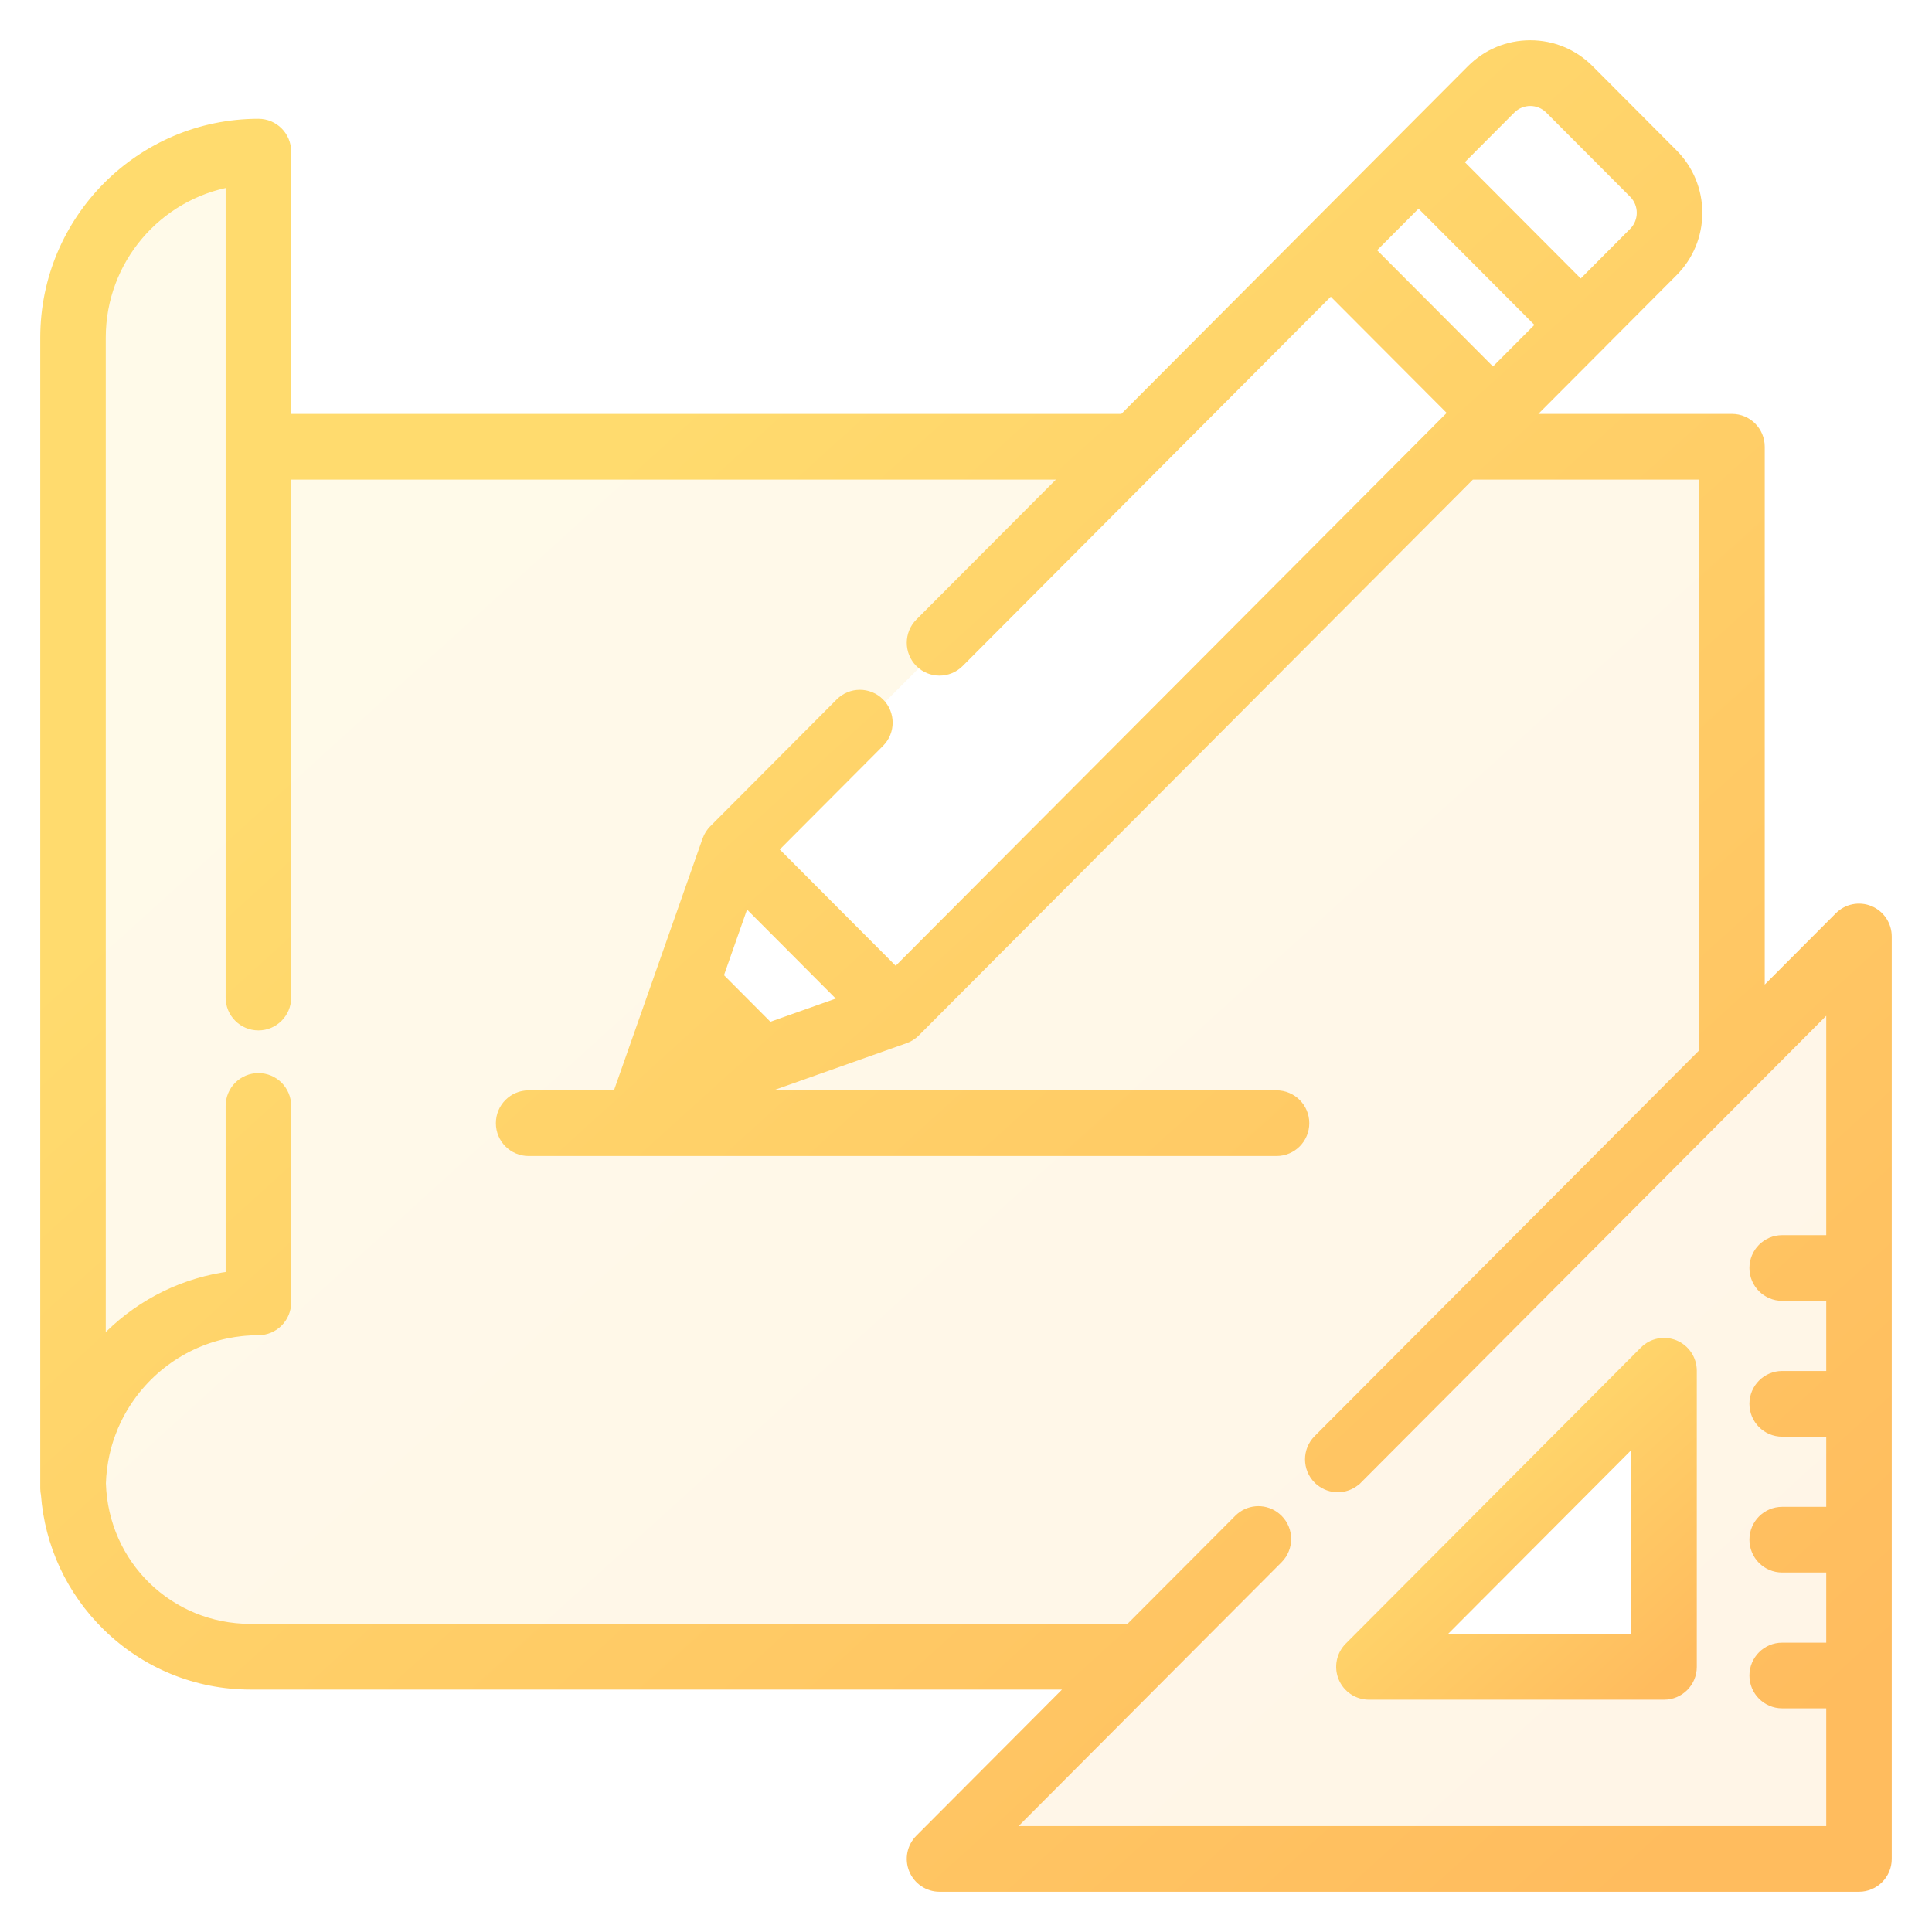
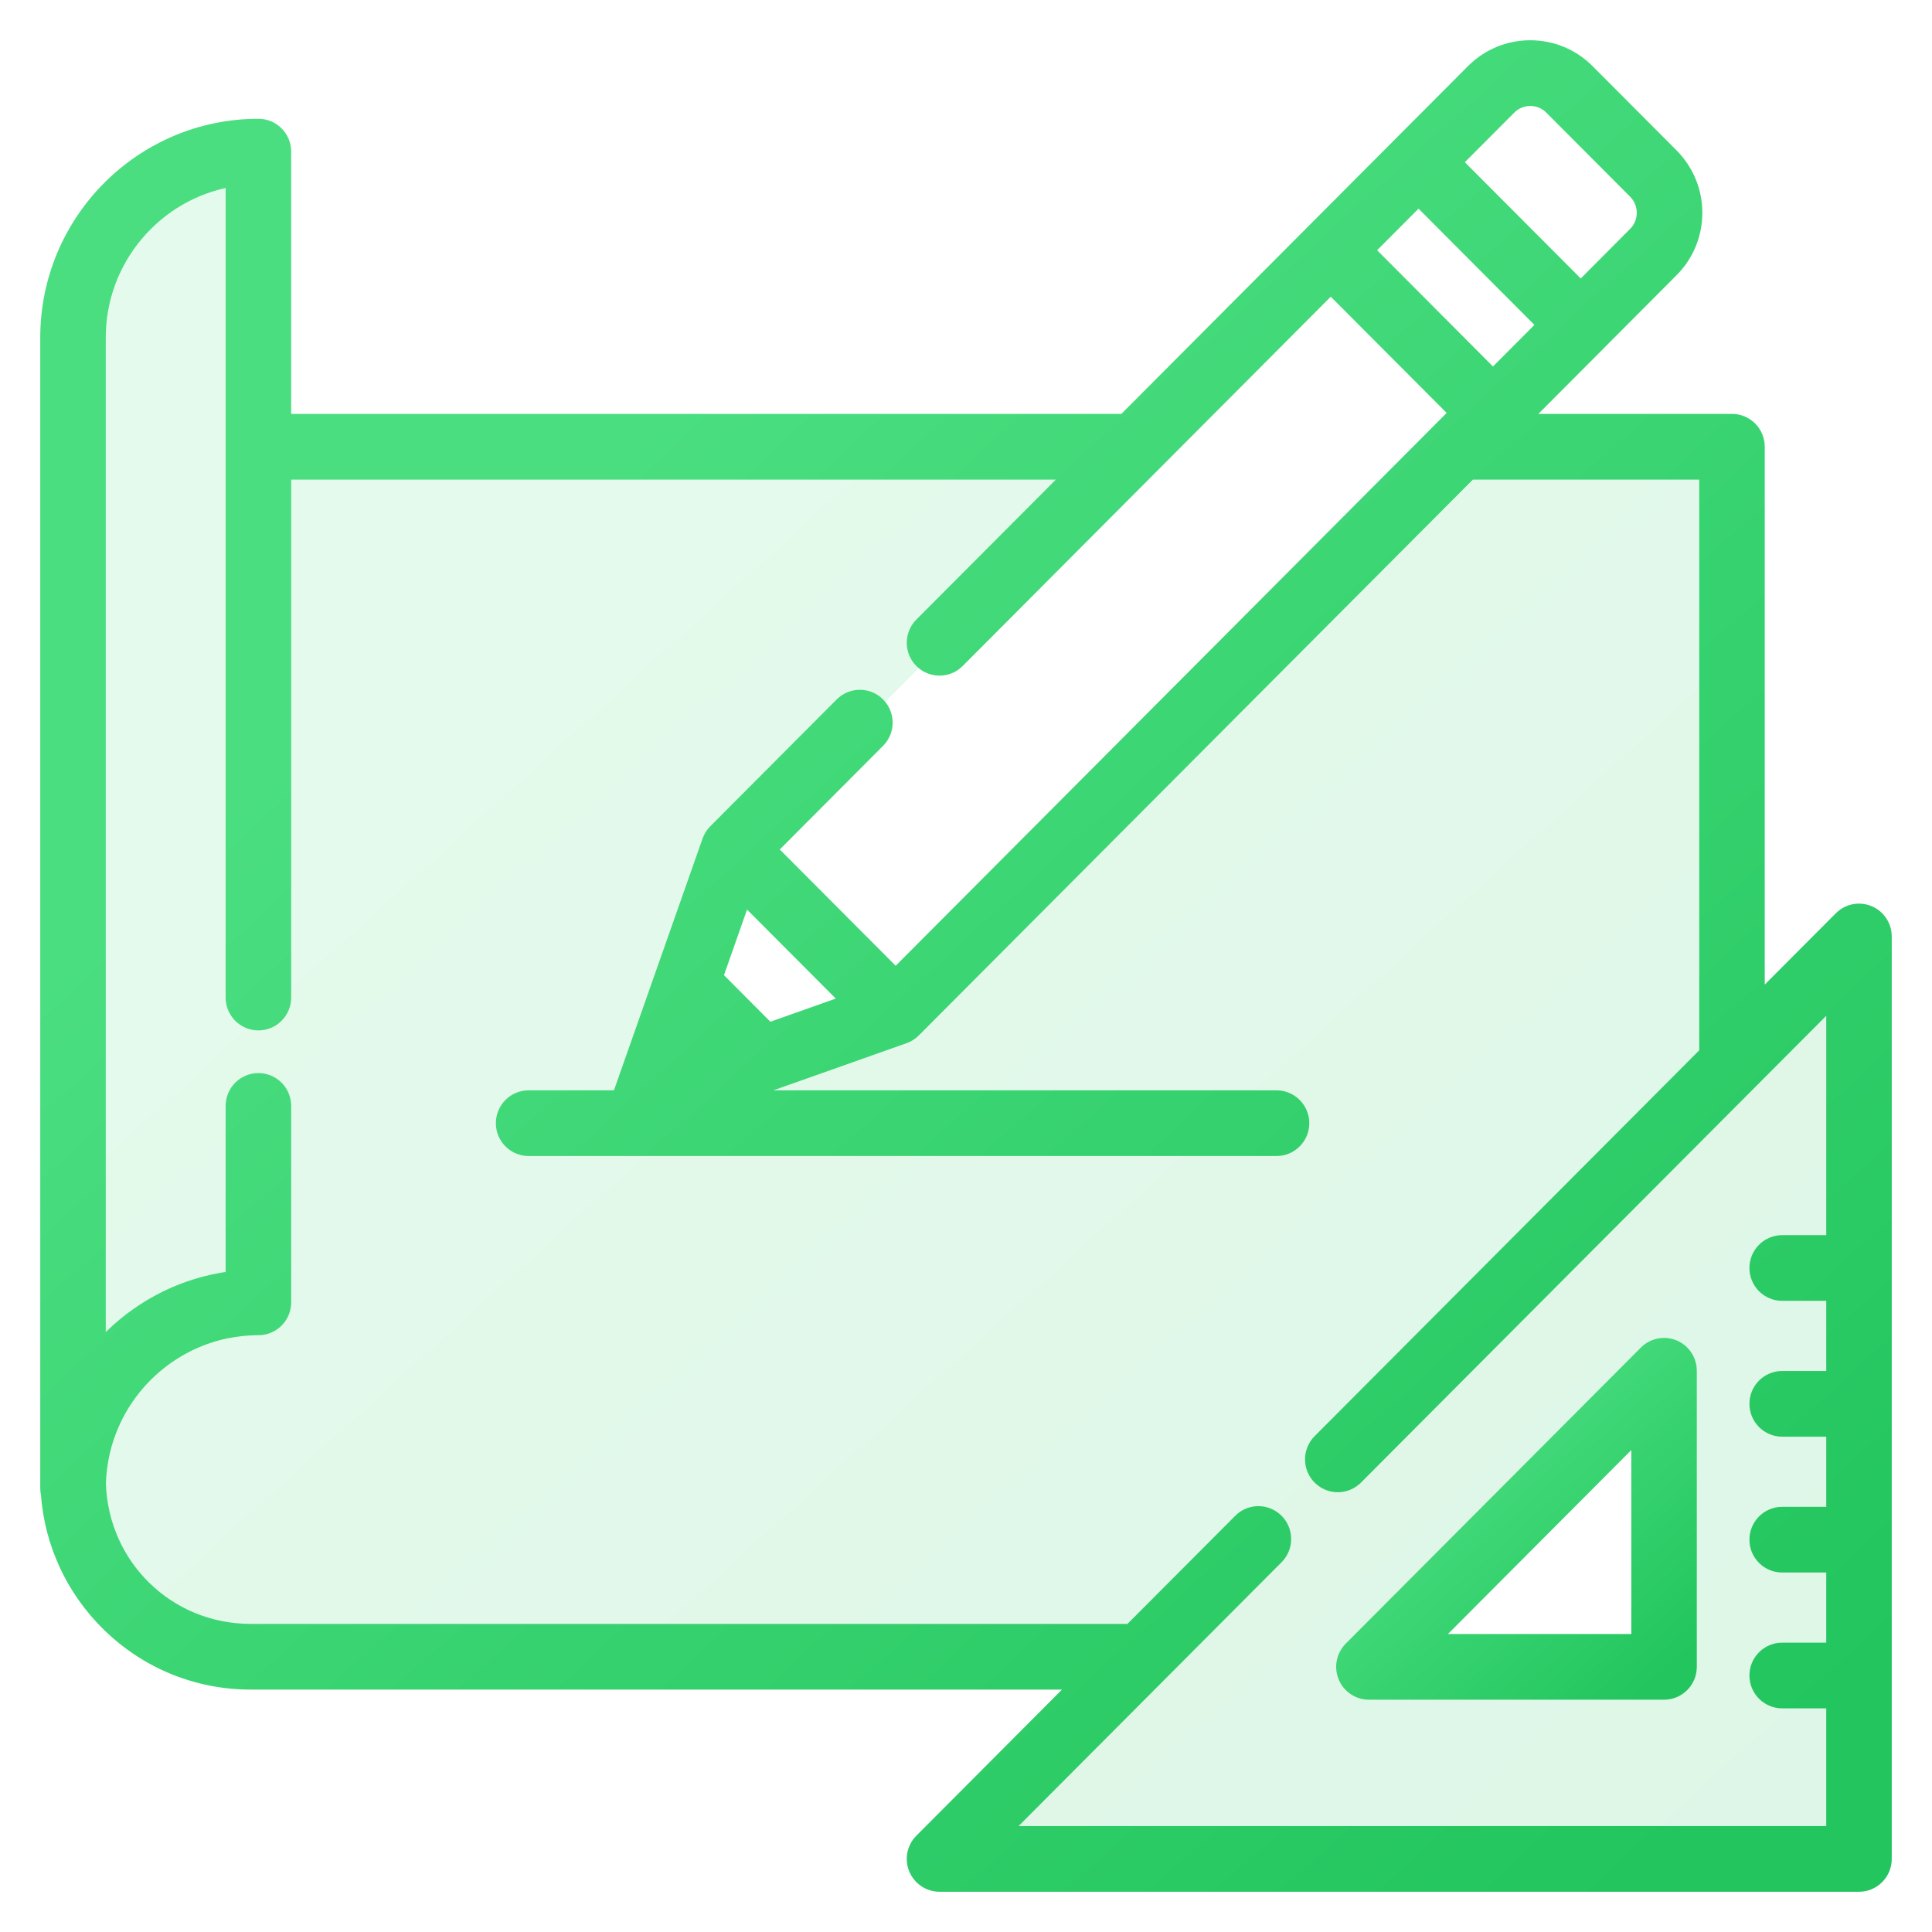
<svg xmlns="http://www.w3.org/2000/svg" width="42" height="42" viewBox="0 0 42 42" fill="none">
  <path opacity="0.15" fill-rule="evenodd" clip-rule="evenodd" d="M40.638 19.814C40.418 19.723 40.166 19.773 39.998 19.942L38.239 21.706V9.712C38.239 9.386 37.977 9.123 37.652 9.123H33.141L34.779 7.48L34.779 7.479L36.357 5.896C36.695 5.557 36.882 5.106 36.882 4.626C36.882 4.147 36.695 3.696 36.357 3.356L34.533 1.526C34.195 1.187 33.745 1 33.267 1C32.789 1 32.339 1.187 32.001 1.526L30.422 3.11L28.515 5.023L24.429 9.123H6.205V3.296C6.205 2.97 5.942 2.707 5.618 2.707C3.071 2.707 1 4.785 1 7.339V32.356C1 32.399 1.005 32.442 1.014 32.483C1.095 33.566 1.562 34.573 2.344 35.338C3.179 36.155 4.281 36.605 5.447 36.605H23.388L20.009 39.995C19.841 40.163 19.791 40.416 19.882 40.636C19.973 40.856 20.187 41 20.424 41H40.413C40.737 41 41 40.736 41 40.411V20.358C41 20.12 40.857 19.905 40.638 19.814ZM32.831 2.359C33.072 2.118 33.463 2.118 33.703 2.359L35.527 4.189C35.767 4.43 35.767 4.822 35.527 5.063L34.364 6.231L31.668 3.526L32.831 2.359ZM30.838 4.359L33.533 7.063L32.456 8.144L29.761 5.44L30.838 4.359ZM18.397 21.76L16.715 22.356L15.595 21.232L16.188 19.544L18.397 21.76ZM35.829 30.171L30.171 35.829C30.108 35.892 30.152 36 30.241 36H36V30.241C36 30.152 35.892 30.108 35.829 30.171ZM16 18.5L19.5 22L32.5 9L29 5.5L16 18.5Z" fill="url(#paint0_linear)" />
  <path d="M36.4 29.255C36.18 29.164 35.928 29.214 35.76 29.383L29.344 35.819C29.176 35.988 29.126 36.241 29.217 36.461C29.308 36.681 29.522 36.825 29.759 36.825H36.175C36.499 36.825 36.762 36.561 36.762 36.236V29.799C36.762 29.561 36.619 29.346 36.4 29.255ZM31.176 35.647L35.588 31.221V35.647H31.176Z" fill="url(#paint1_linear)" stroke="url(#paint2_linear)" stroke-width="0.25" />
  <path d="M40.638 19.814C40.418 19.723 40.166 19.773 39.998 19.942L38.239 21.706V9.712C38.239 9.386 37.977 9.123 37.652 9.123H33.141L34.779 7.48C34.779 7.48 34.779 7.479 34.779 7.479L36.357 5.896C36.695 5.557 36.882 5.106 36.882 4.626C36.882 4.147 36.695 3.696 36.357 3.356L34.533 1.526C34.195 1.187 33.745 1 33.267 1C32.789 1 32.339 1.187 32.001 1.526L30.422 3.11L28.515 5.023L24.429 9.123H6.205V3.296C6.205 2.97 5.942 2.707 5.618 2.707C3.071 2.707 1 4.785 1 7.339V32.356C1 32.399 1.005 32.442 1.014 32.483C1.095 33.566 1.562 34.573 2.344 35.338C3.179 36.155 4.281 36.605 5.447 36.605H23.388L20.009 39.995C19.841 40.163 19.791 40.416 19.882 40.636C19.973 40.856 20.187 41 20.424 41H40.413C40.737 41 41 40.736 41 40.411V20.358C41 20.12 40.857 19.905 40.638 19.814ZM32.831 2.359C33.072 2.118 33.463 2.118 33.703 2.359L35.527 4.189C35.767 4.43 35.767 4.822 35.527 5.063L34.364 6.231L31.668 3.526L32.831 2.359ZM30.838 4.359L33.533 7.063L32.456 8.144L29.761 5.44L30.838 4.359ZM39.826 26.976H38.743C38.419 26.976 38.156 27.24 38.156 27.565C38.156 27.891 38.419 28.154 38.743 28.154H39.826V29.929H38.743C38.419 29.929 38.156 30.193 38.156 30.518C38.156 30.844 38.419 31.107 38.743 31.107H39.826V32.882H38.743C38.419 32.882 38.156 33.146 38.156 33.471C38.156 33.797 38.419 34.06 38.743 34.06H39.826V35.835H38.743C38.419 35.835 38.156 36.099 38.156 36.424C38.156 36.749 38.419 37.013 38.743 37.013H39.826V39.822H21.842L27.772 33.873C28.001 33.643 28.001 33.27 27.772 33.04C27.746 33.014 27.717 32.991 27.688 32.97C27.459 32.813 27.145 32.836 26.942 33.04L24.562 35.427H5.448C3.667 35.427 2.233 34.032 2.177 32.249C2.18 32.137 2.189 32.026 2.203 31.917C2.203 31.916 2.203 31.915 2.203 31.915C2.21 31.863 2.218 31.811 2.227 31.759C2.228 31.753 2.229 31.747 2.23 31.741C2.238 31.695 2.247 31.65 2.257 31.604C2.26 31.591 2.263 31.579 2.266 31.566C2.275 31.527 2.285 31.489 2.295 31.451C2.3 31.43 2.306 31.41 2.312 31.389C2.321 31.359 2.33 31.329 2.339 31.3C2.349 31.27 2.359 31.241 2.369 31.212C2.376 31.192 2.383 31.171 2.391 31.151C2.405 31.112 2.42 31.074 2.436 31.036C2.44 31.025 2.445 31.014 2.449 31.003C2.469 30.956 2.49 30.91 2.512 30.864C2.513 30.862 2.514 30.86 2.515 30.858C2.974 29.905 3.858 29.194 4.917 28.973C4.92 28.973 4.923 28.972 4.926 28.971C4.975 28.961 5.024 28.953 5.073 28.945C5.082 28.944 5.09 28.942 5.098 28.941C5.143 28.934 5.188 28.928 5.233 28.923C5.246 28.922 5.258 28.92 5.271 28.919C5.314 28.914 5.358 28.912 5.402 28.909C5.416 28.908 5.43 28.906 5.444 28.906C5.501 28.903 5.559 28.901 5.618 28.901C5.942 28.901 6.205 28.638 6.205 28.312V24.042C6.205 23.716 5.942 23.453 5.618 23.453C5.293 23.453 5.03 23.716 5.03 24.042V27.76C4.039 27.886 3.119 28.33 2.393 29.041C2.317 29.115 2.245 29.193 2.174 29.272V7.339C2.174 5.635 3.41 4.215 5.03 3.935V21.686C5.03 22.011 5.293 22.275 5.618 22.275C5.942 22.275 6.205 22.011 6.205 21.686V10.301H23.255L20.009 13.557C19.78 13.787 19.78 14.16 20.009 14.39C20.238 14.62 20.61 14.62 20.839 14.39L25.087 10.128C25.087 10.128 25.087 10.128 25.087 10.128L28.93 6.273L31.626 8.977L31.309 9.294C31.309 9.295 31.309 9.295 31.309 9.295L19.471 21.172L16.775 18.467L19.108 16.126C19.338 15.896 19.338 15.523 19.108 15.293C18.879 15.063 18.507 15.063 18.278 15.293L15.529 18.051C15.515 18.066 15.501 18.081 15.488 18.097C15.484 18.102 15.48 18.108 15.476 18.114C15.468 18.125 15.46 18.136 15.452 18.147C15.448 18.154 15.444 18.161 15.44 18.168C15.433 18.179 15.427 18.19 15.421 18.201C15.418 18.209 15.414 18.216 15.411 18.224C15.405 18.235 15.401 18.247 15.396 18.259C15.395 18.263 15.393 18.267 15.391 18.271L14.247 21.522L13.467 23.738C13.457 23.768 13.45 23.798 13.444 23.828H11.492C11.167 23.828 10.905 24.092 10.905 24.417C10.905 24.742 11.167 25.006 11.492 25.006H27.75C28.075 25.006 28.338 24.742 28.338 24.417C28.338 24.092 28.075 23.828 27.75 23.828H16.085L19.666 22.56C19.669 22.559 19.672 22.557 19.675 22.556C19.689 22.551 19.702 22.545 19.716 22.539C19.721 22.537 19.727 22.534 19.732 22.532C19.746 22.525 19.76 22.517 19.773 22.509C19.778 22.506 19.782 22.503 19.786 22.501C19.801 22.492 19.814 22.482 19.828 22.471C19.831 22.469 19.835 22.466 19.838 22.464C19.854 22.45 19.87 22.436 19.886 22.421L31.967 10.301H37.065V22.884L28.667 31.309C28.438 31.539 28.438 31.912 28.667 32.142C28.681 32.156 28.696 32.17 28.712 32.182C28.819 32.27 28.951 32.315 29.082 32.315C29.214 32.315 29.345 32.27 29.453 32.182C29.468 32.17 29.483 32.156 29.497 32.142L29.498 32.142L39.826 21.78V26.976ZM18.397 21.76L16.715 22.356L15.595 21.232L16.188 19.544L18.397 21.76Z" fill="url(#paint3_linear)" stroke="url(#paint4_linear)" stroke-width="0.25" />
  <defs>
    <linearGradient id="paint0_linear" x1="3.267" y1="1" x2="37.8" y2="39.133" gradientUnits="userSpaceOnUse">
-       <stop offset="0.259" stop-color="#FFDB6E" />
-       <stop offset="1" stop-color="#FFBC5E" />
+       <stop offset="0.259" stop-color="#4ADE80" />
+       <stop offset="1" stop-color="#22C55E" />
    </linearGradient>
    <linearGradient id="paint1_linear" x1="29.602" y1="29.21" x2="36.178" y2="36.448" gradientUnits="userSpaceOnUse">
-       <stop offset="0.259" stop-color="#FFDB6E" />
-       <stop offset="1" stop-color="#FFBC5E" />
+       <stop offset="0.259" stop-color="#4ADE80" />
+       <stop offset="1" stop-color="#22C55E" />
    </linearGradient>
    <linearGradient id="paint2_linear" x1="29.602" y1="29.21" x2="36.178" y2="36.448" gradientUnits="userSpaceOnUse">
-       <stop offset="0.259" stop-color="#FFDB6E" />
-       <stop offset="1" stop-color="#FFBC5E" />
+       <stop offset="0.259" stop-color="#4ADE80" />
+       <stop offset="1" stop-color="#22C55E" />
    </linearGradient>
    <linearGradient id="paint3_linear" x1="3.267" y1="1" x2="37.8" y2="39.133" gradientUnits="userSpaceOnUse">
-       <stop offset="0.259" stop-color="#FFDB6E" />
-       <stop offset="1" stop-color="#FFBC5E" />
+       <stop offset="0.259" stop-color="#4ADE80" />
+       <stop offset="1" stop-color="#22C55E" />
    </linearGradient>
    <linearGradient id="paint4_linear" x1="3.267" y1="1" x2="37.8" y2="39.133" gradientUnits="userSpaceOnUse">
-       <stop offset="0.259" stop-color="#FFDB6E" />
-       <stop offset="1" stop-color="#FFBC5E" />
+       <stop offset="0.259" stop-color="#4ADE80" />
+       <stop offset="1" stop-color="#22C55E" />
    </linearGradient>
  </defs>
</svg>
